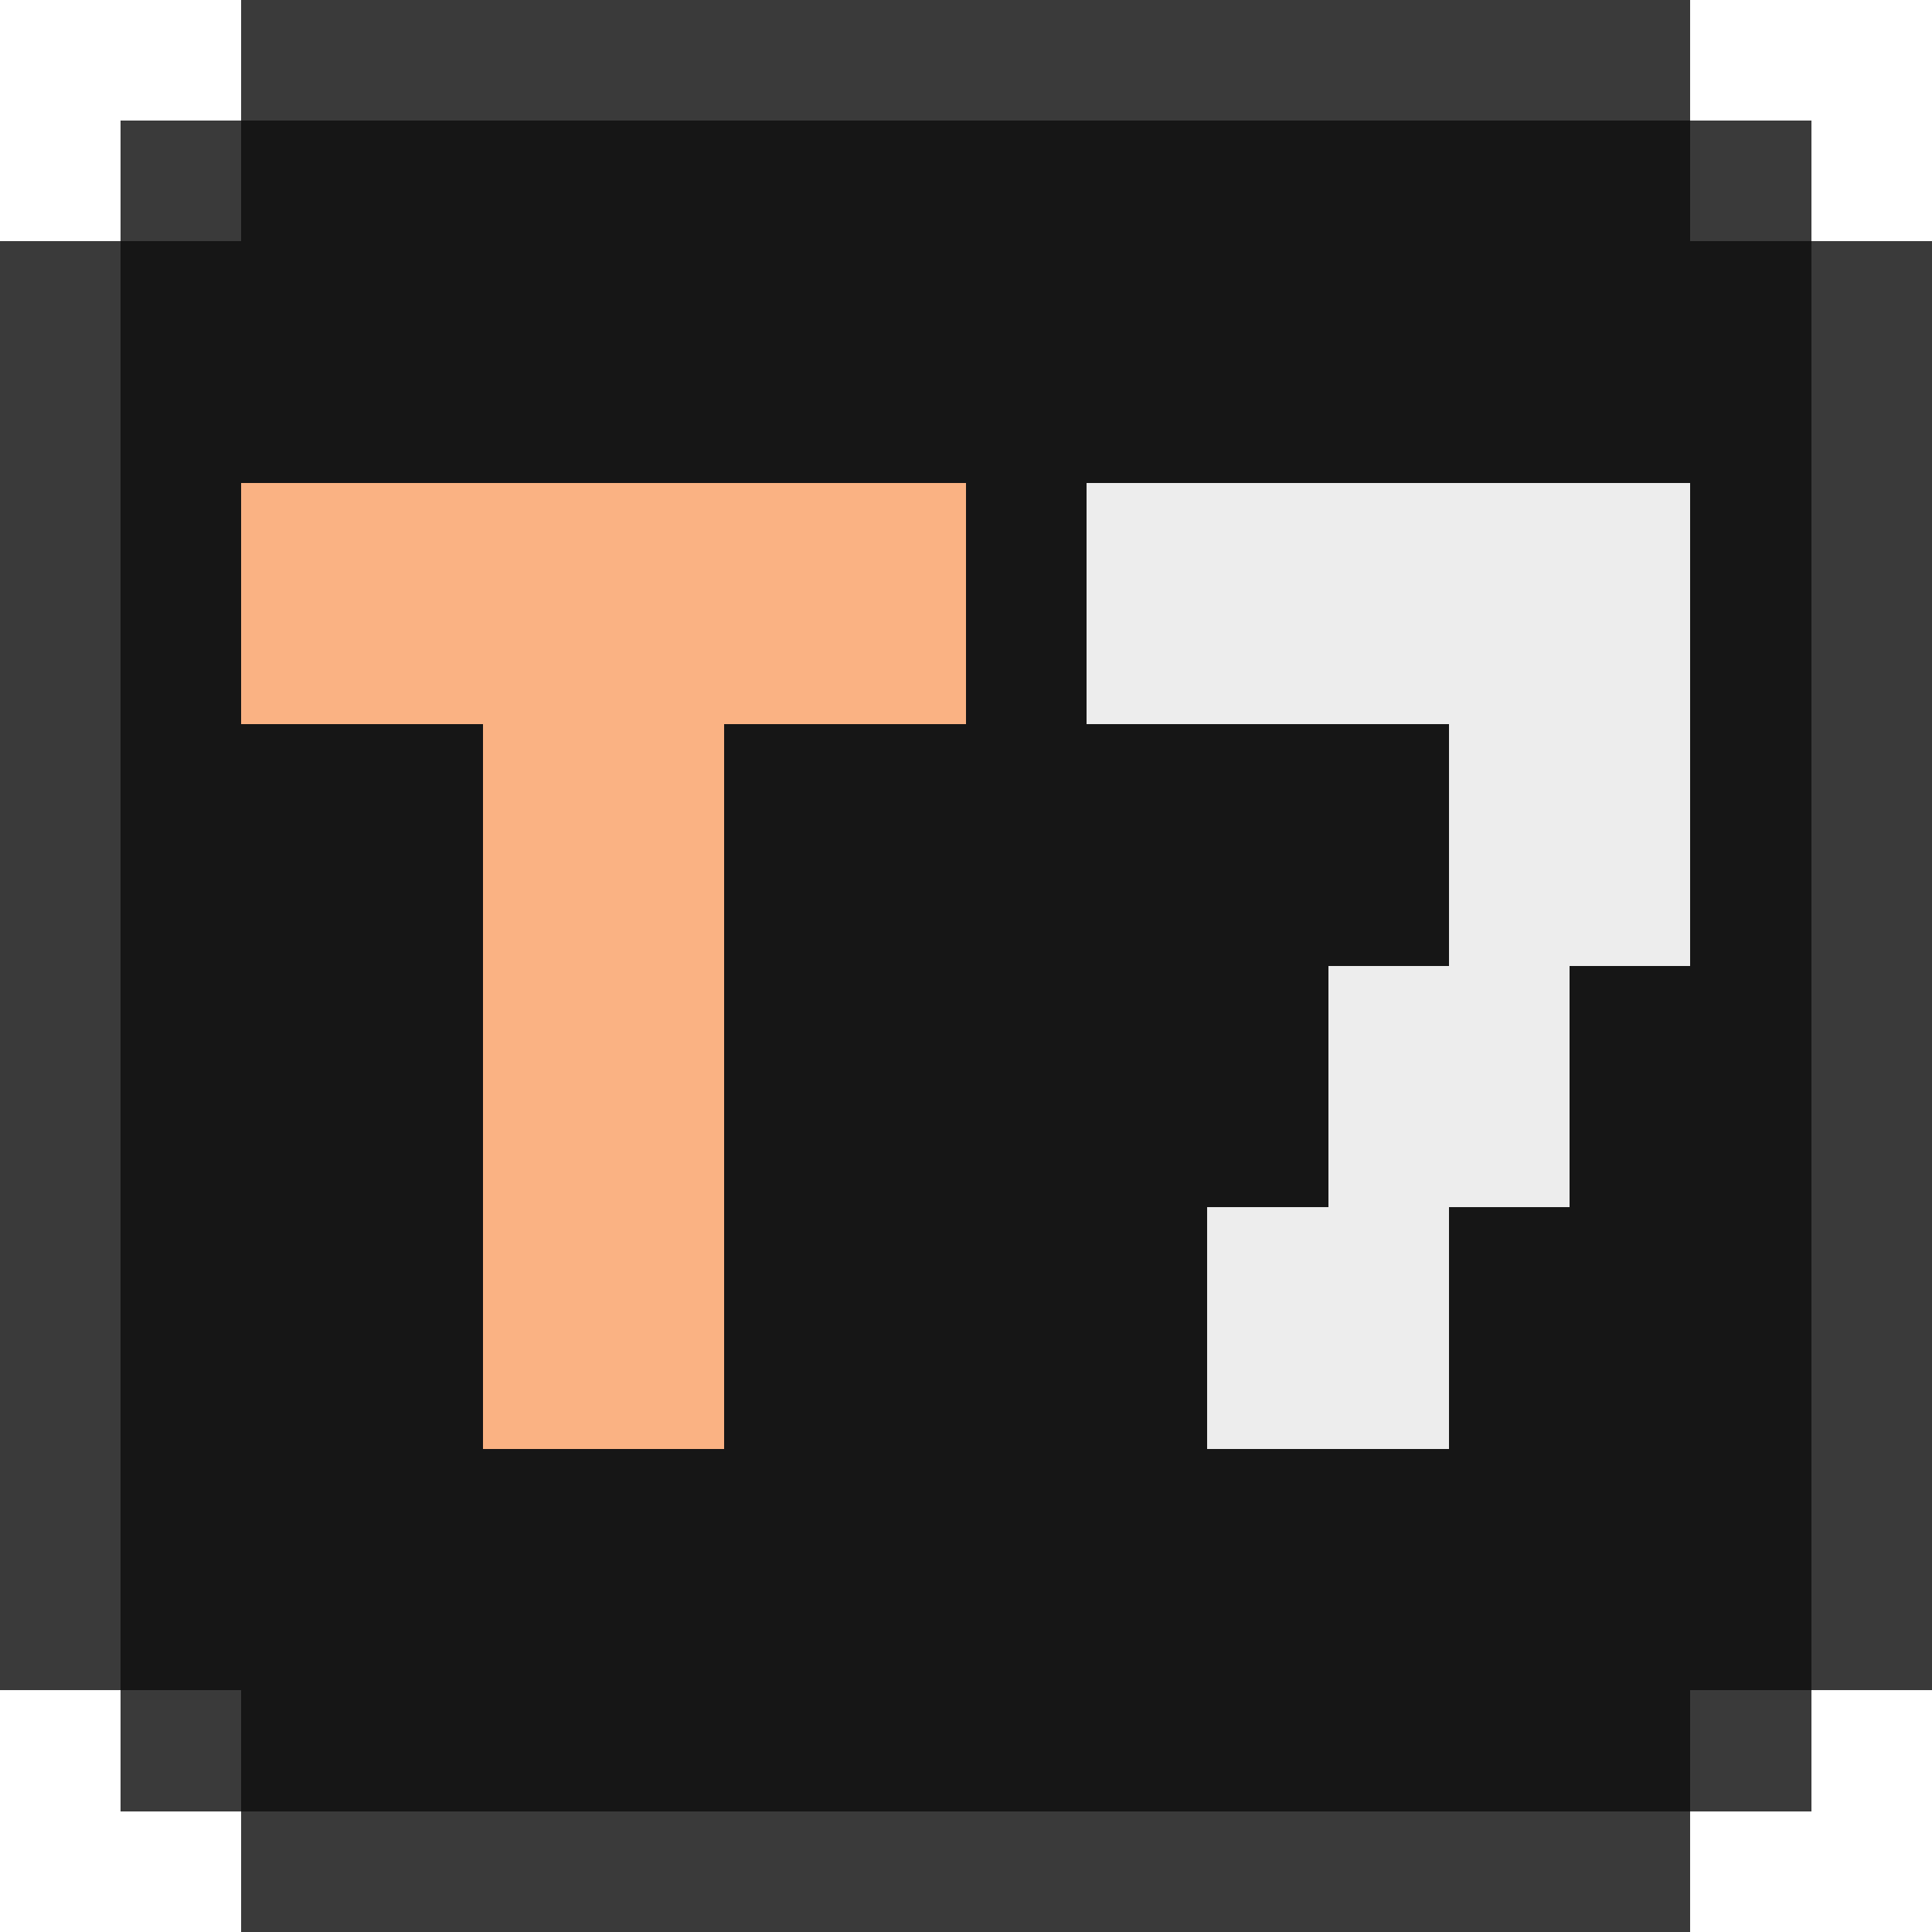
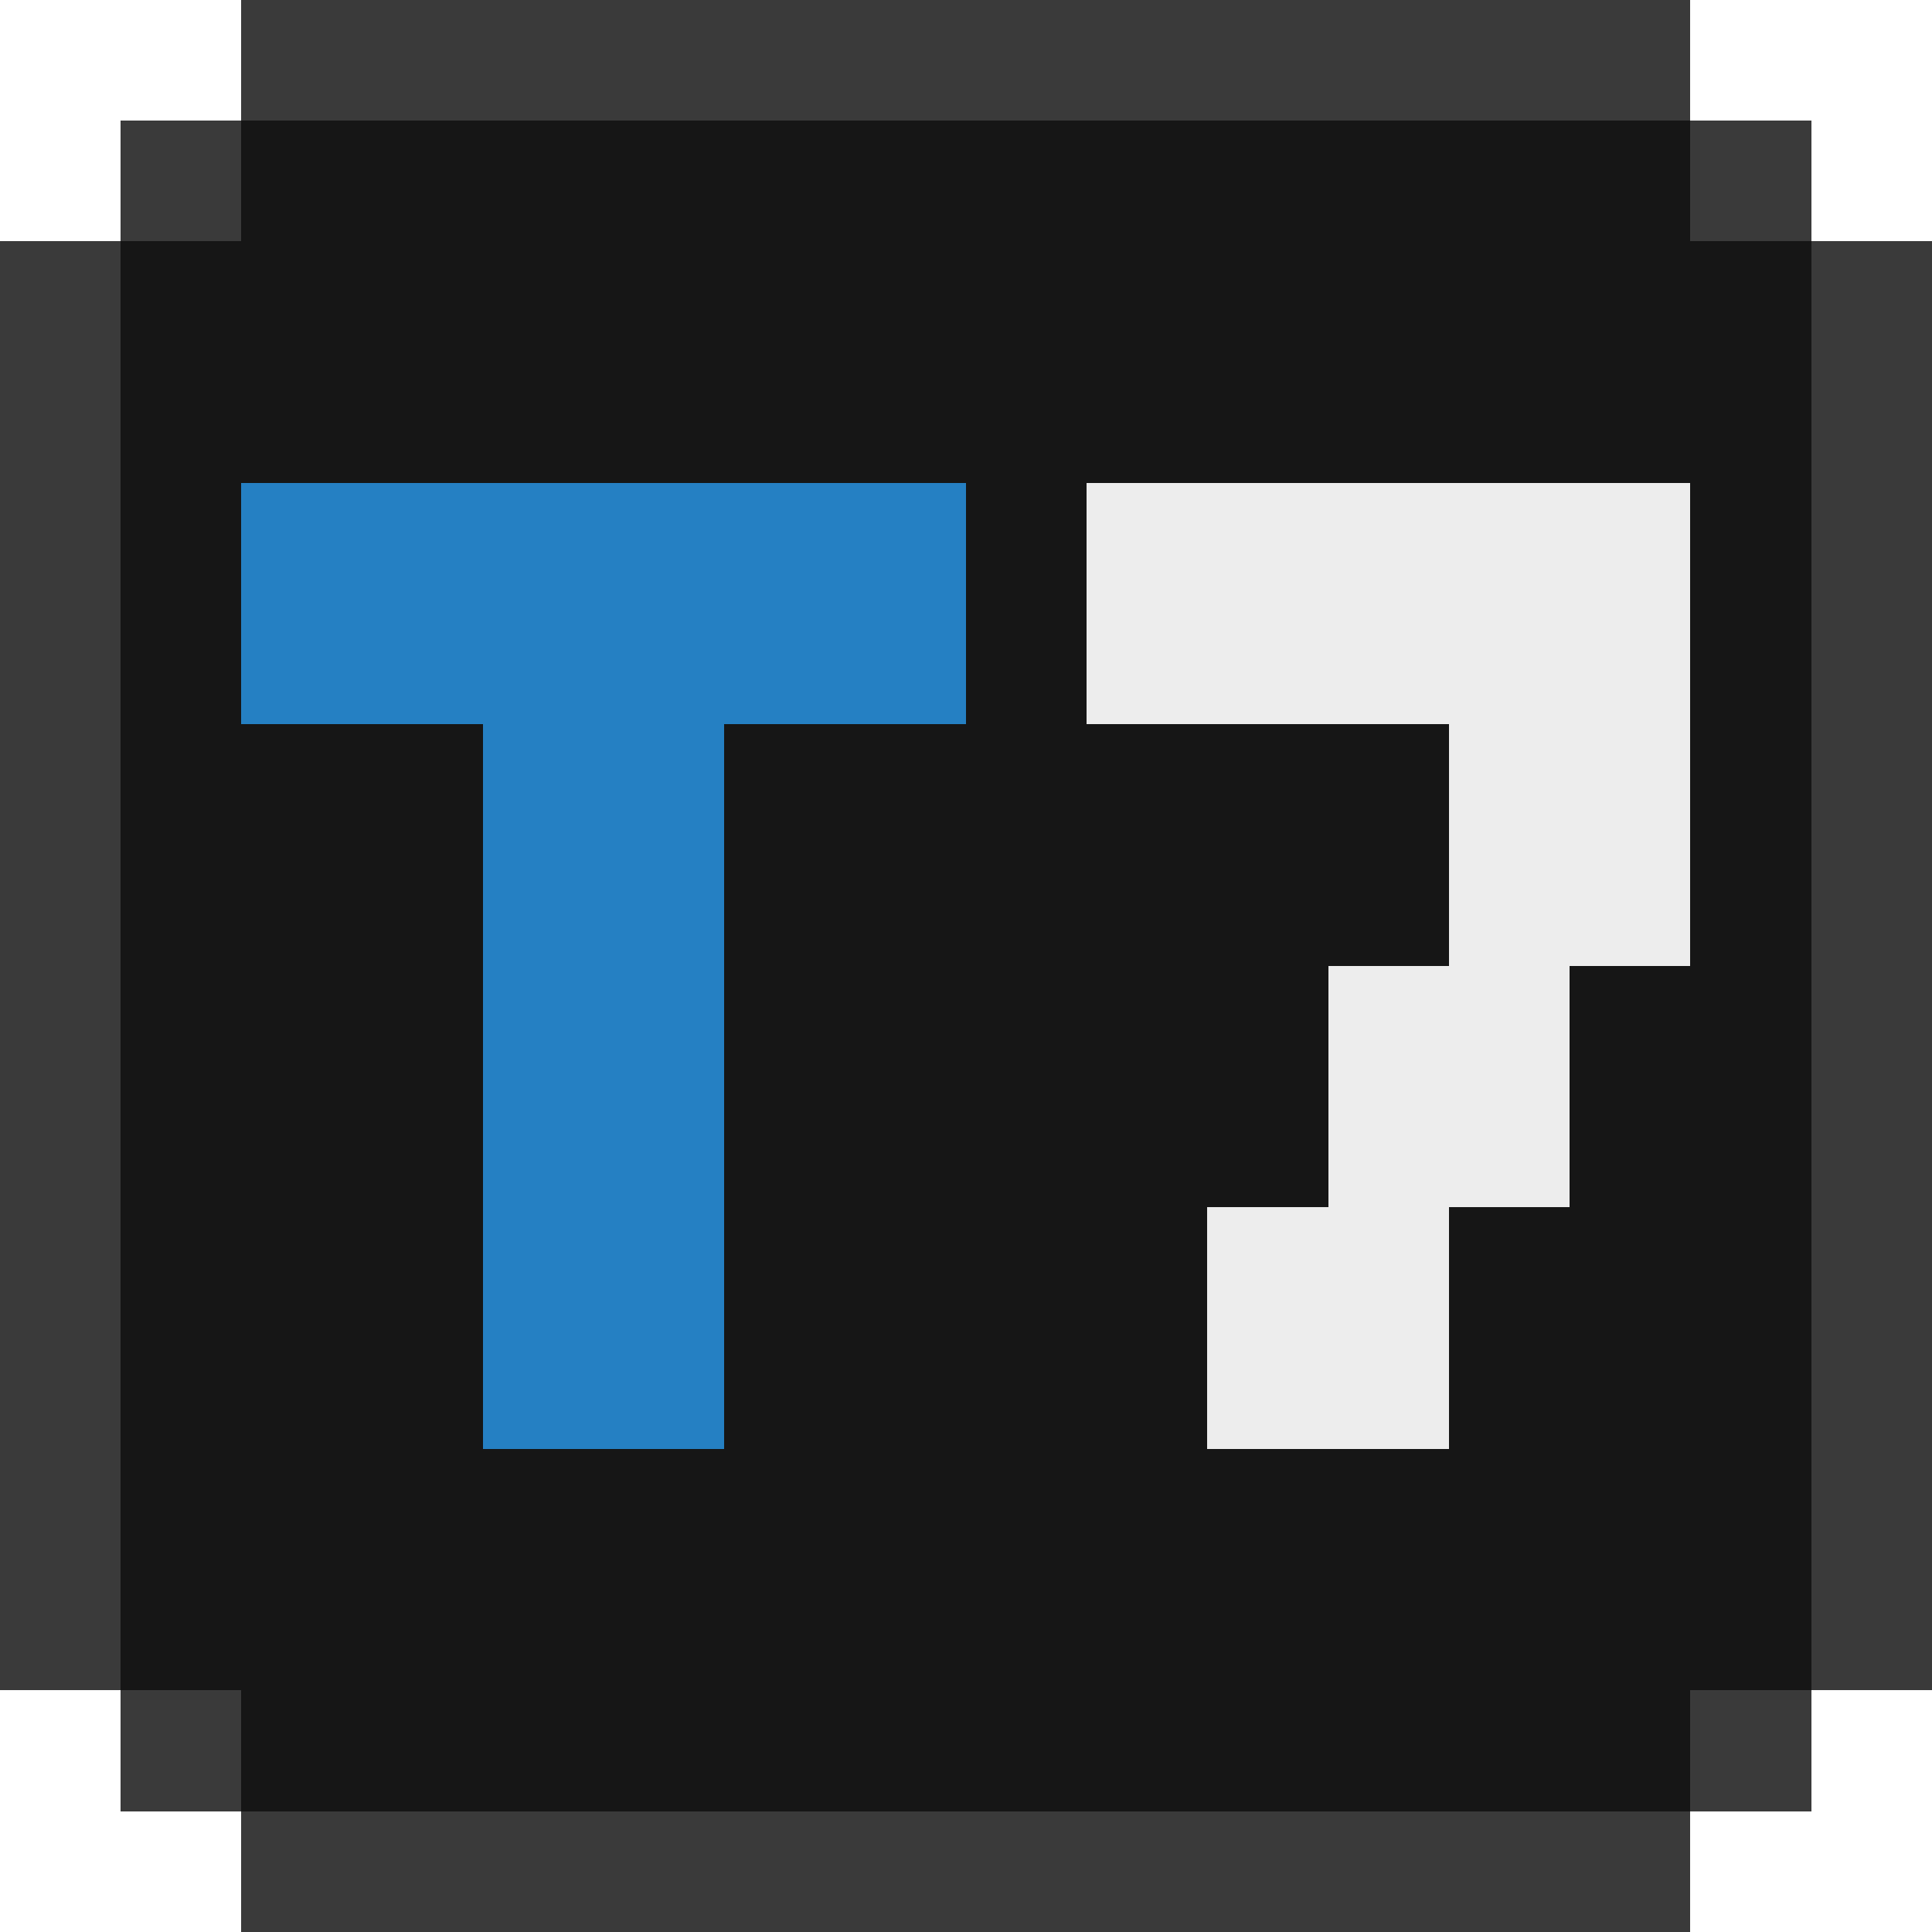
<svg xmlns="http://www.w3.org/2000/svg" viewBox="0 0 64 64" shape-rendering="crispEdges">
  <rect x="8" y="0" width="48" height="64" fill="#3a3a3a" />
  <rect x="4" y="4" width="56" height="56" fill="#3a3a3a" />
  <rect x="0" y="8" width="64" height="48" fill="#3a3a3a" />
  <rect x="8" y="4" width="48" height="56" fill="#161616" />
  <rect x="4" y="8" width="56" height="48" fill="#161616" />
-   <rect x="8" y="16" width="24" height="8" fill="#fab283" />
-   <rect x="16" y="24" width="8" height="24" fill="#fab283" />
+   <rect x="8" y="16" width="24" height="8" fill="#2580c3" />
+   <rect x="16" y="24" width="8" height="24" fill="#2580c3" />
  <rect x="36" y="16" width="20" height="8" fill="#ededed" />
  <rect x="48" y="24" width="8" height="8" fill="#ededed" />
  <rect x="44" y="32" width="8" height="8" fill="#ededed" />
  <rect x="40" y="40" width="8" height="8" fill="#ededed" />
</svg>
